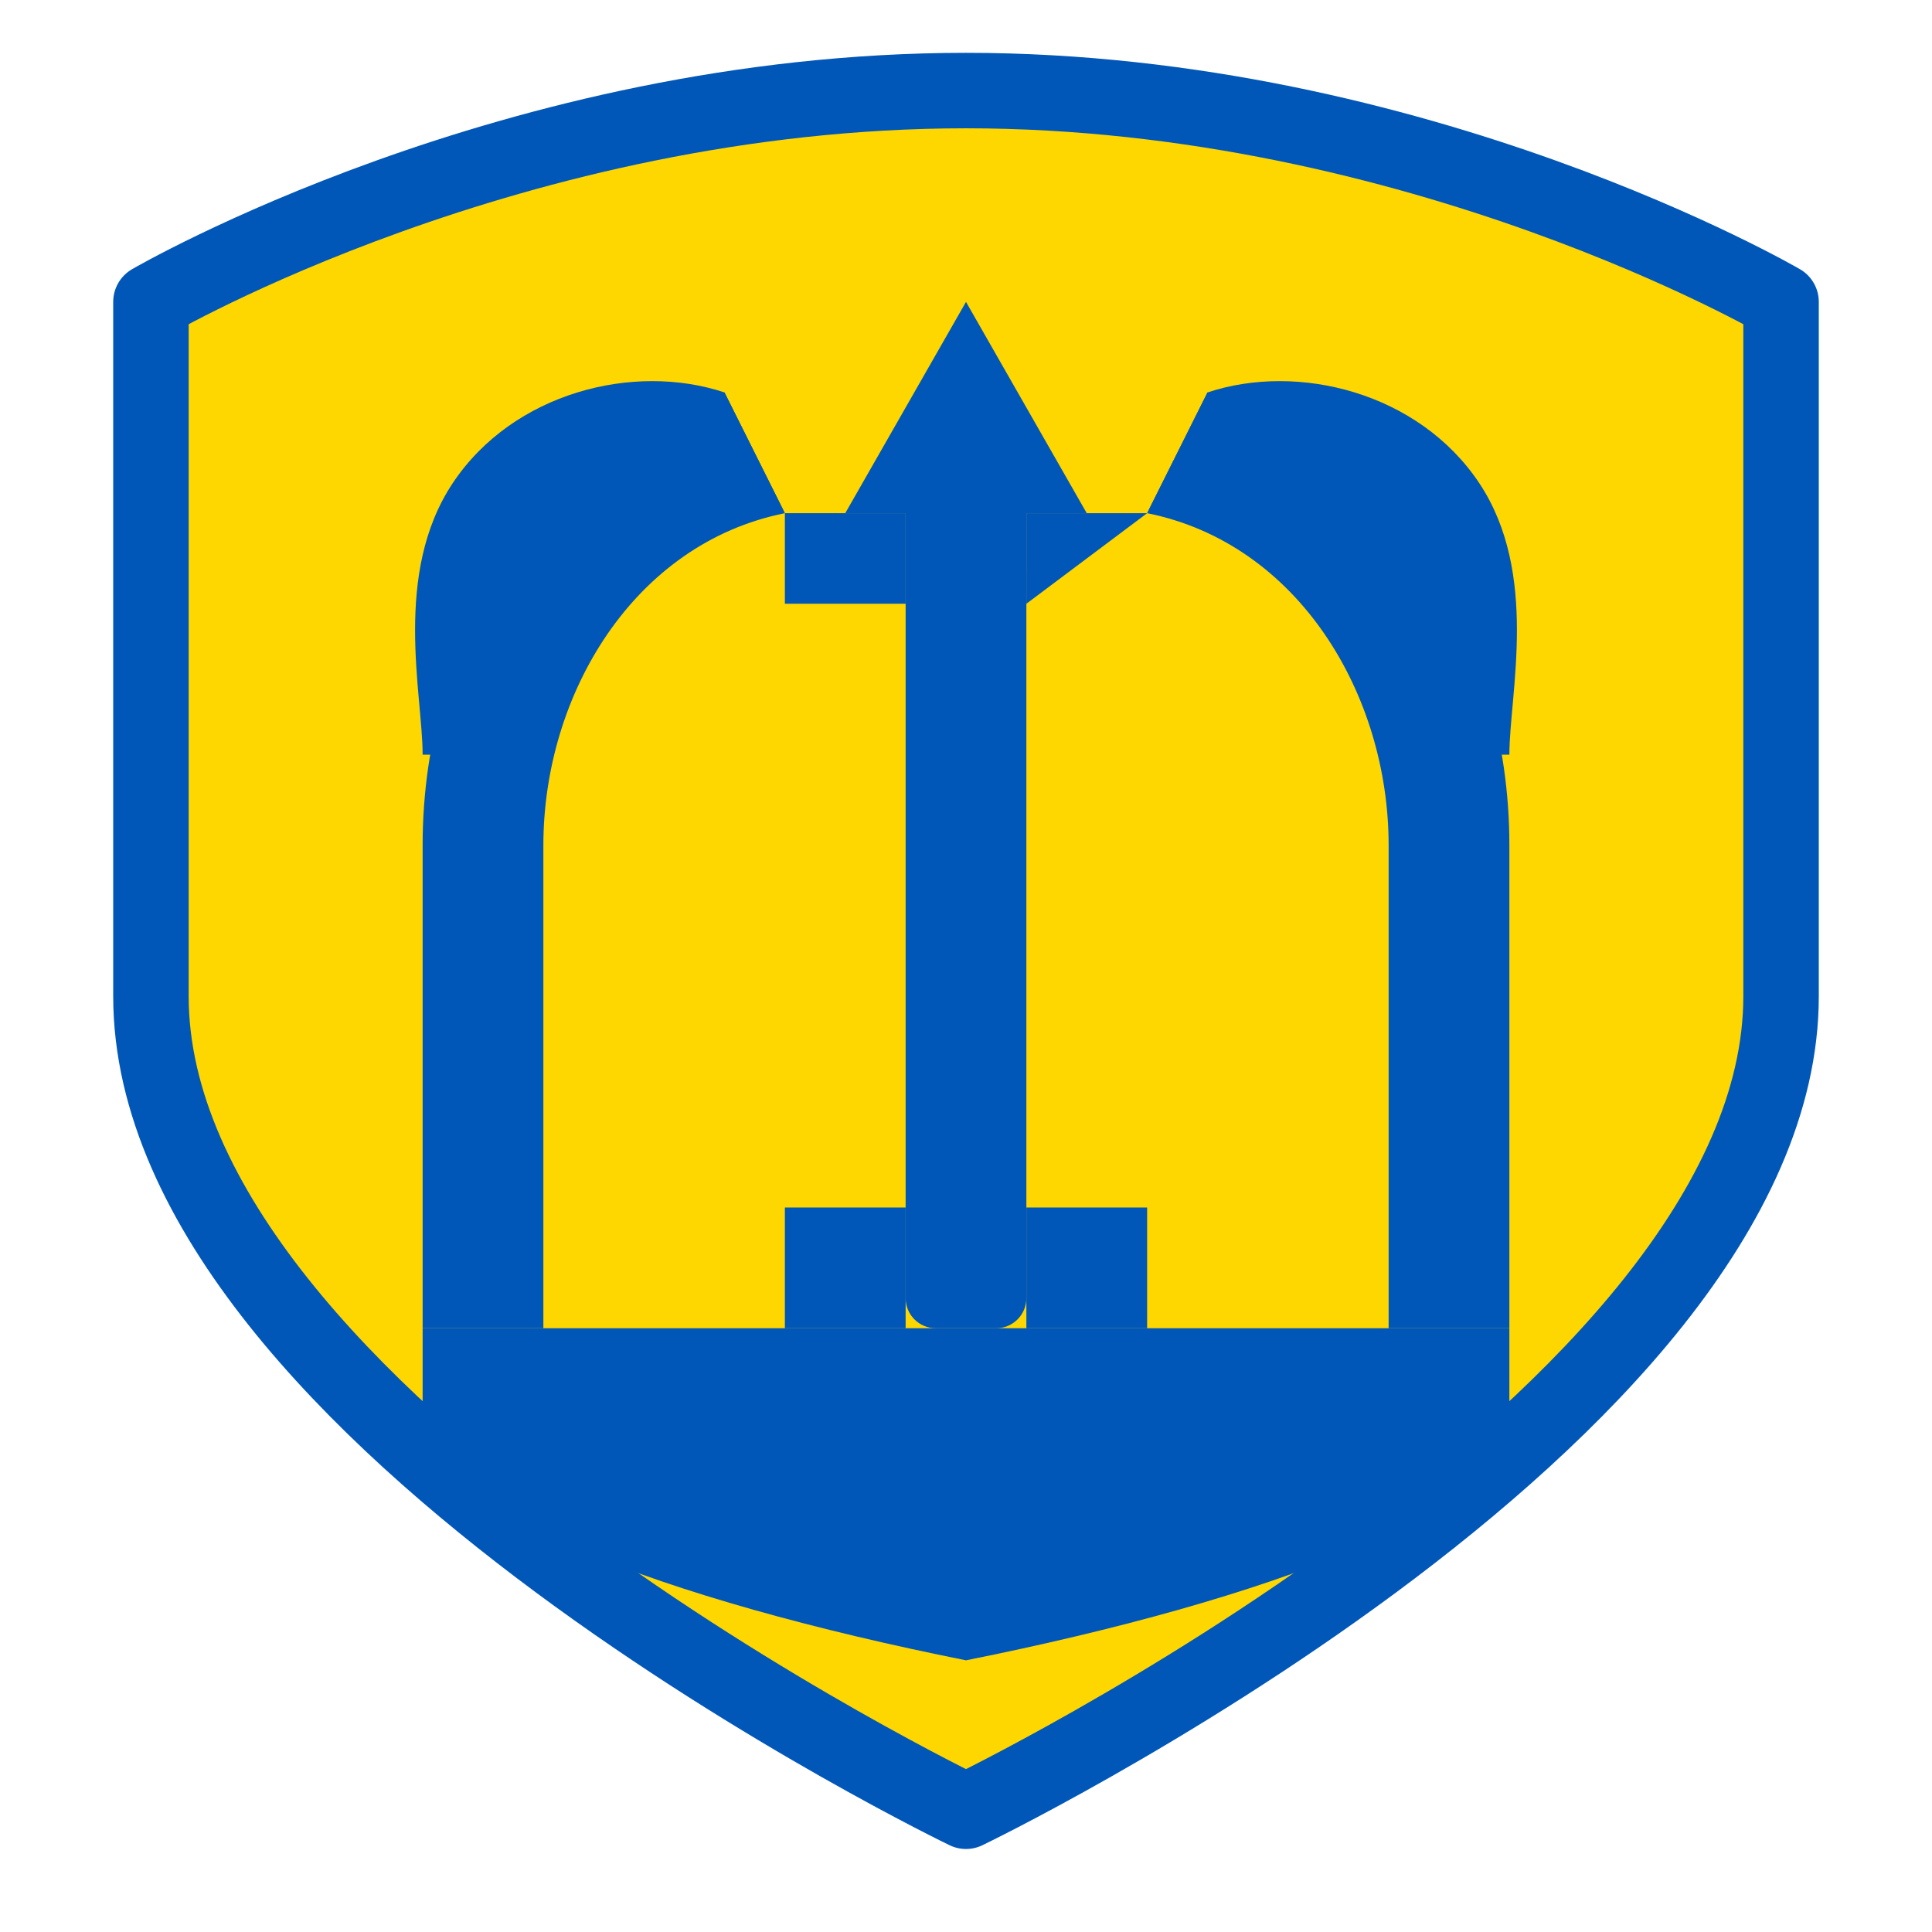
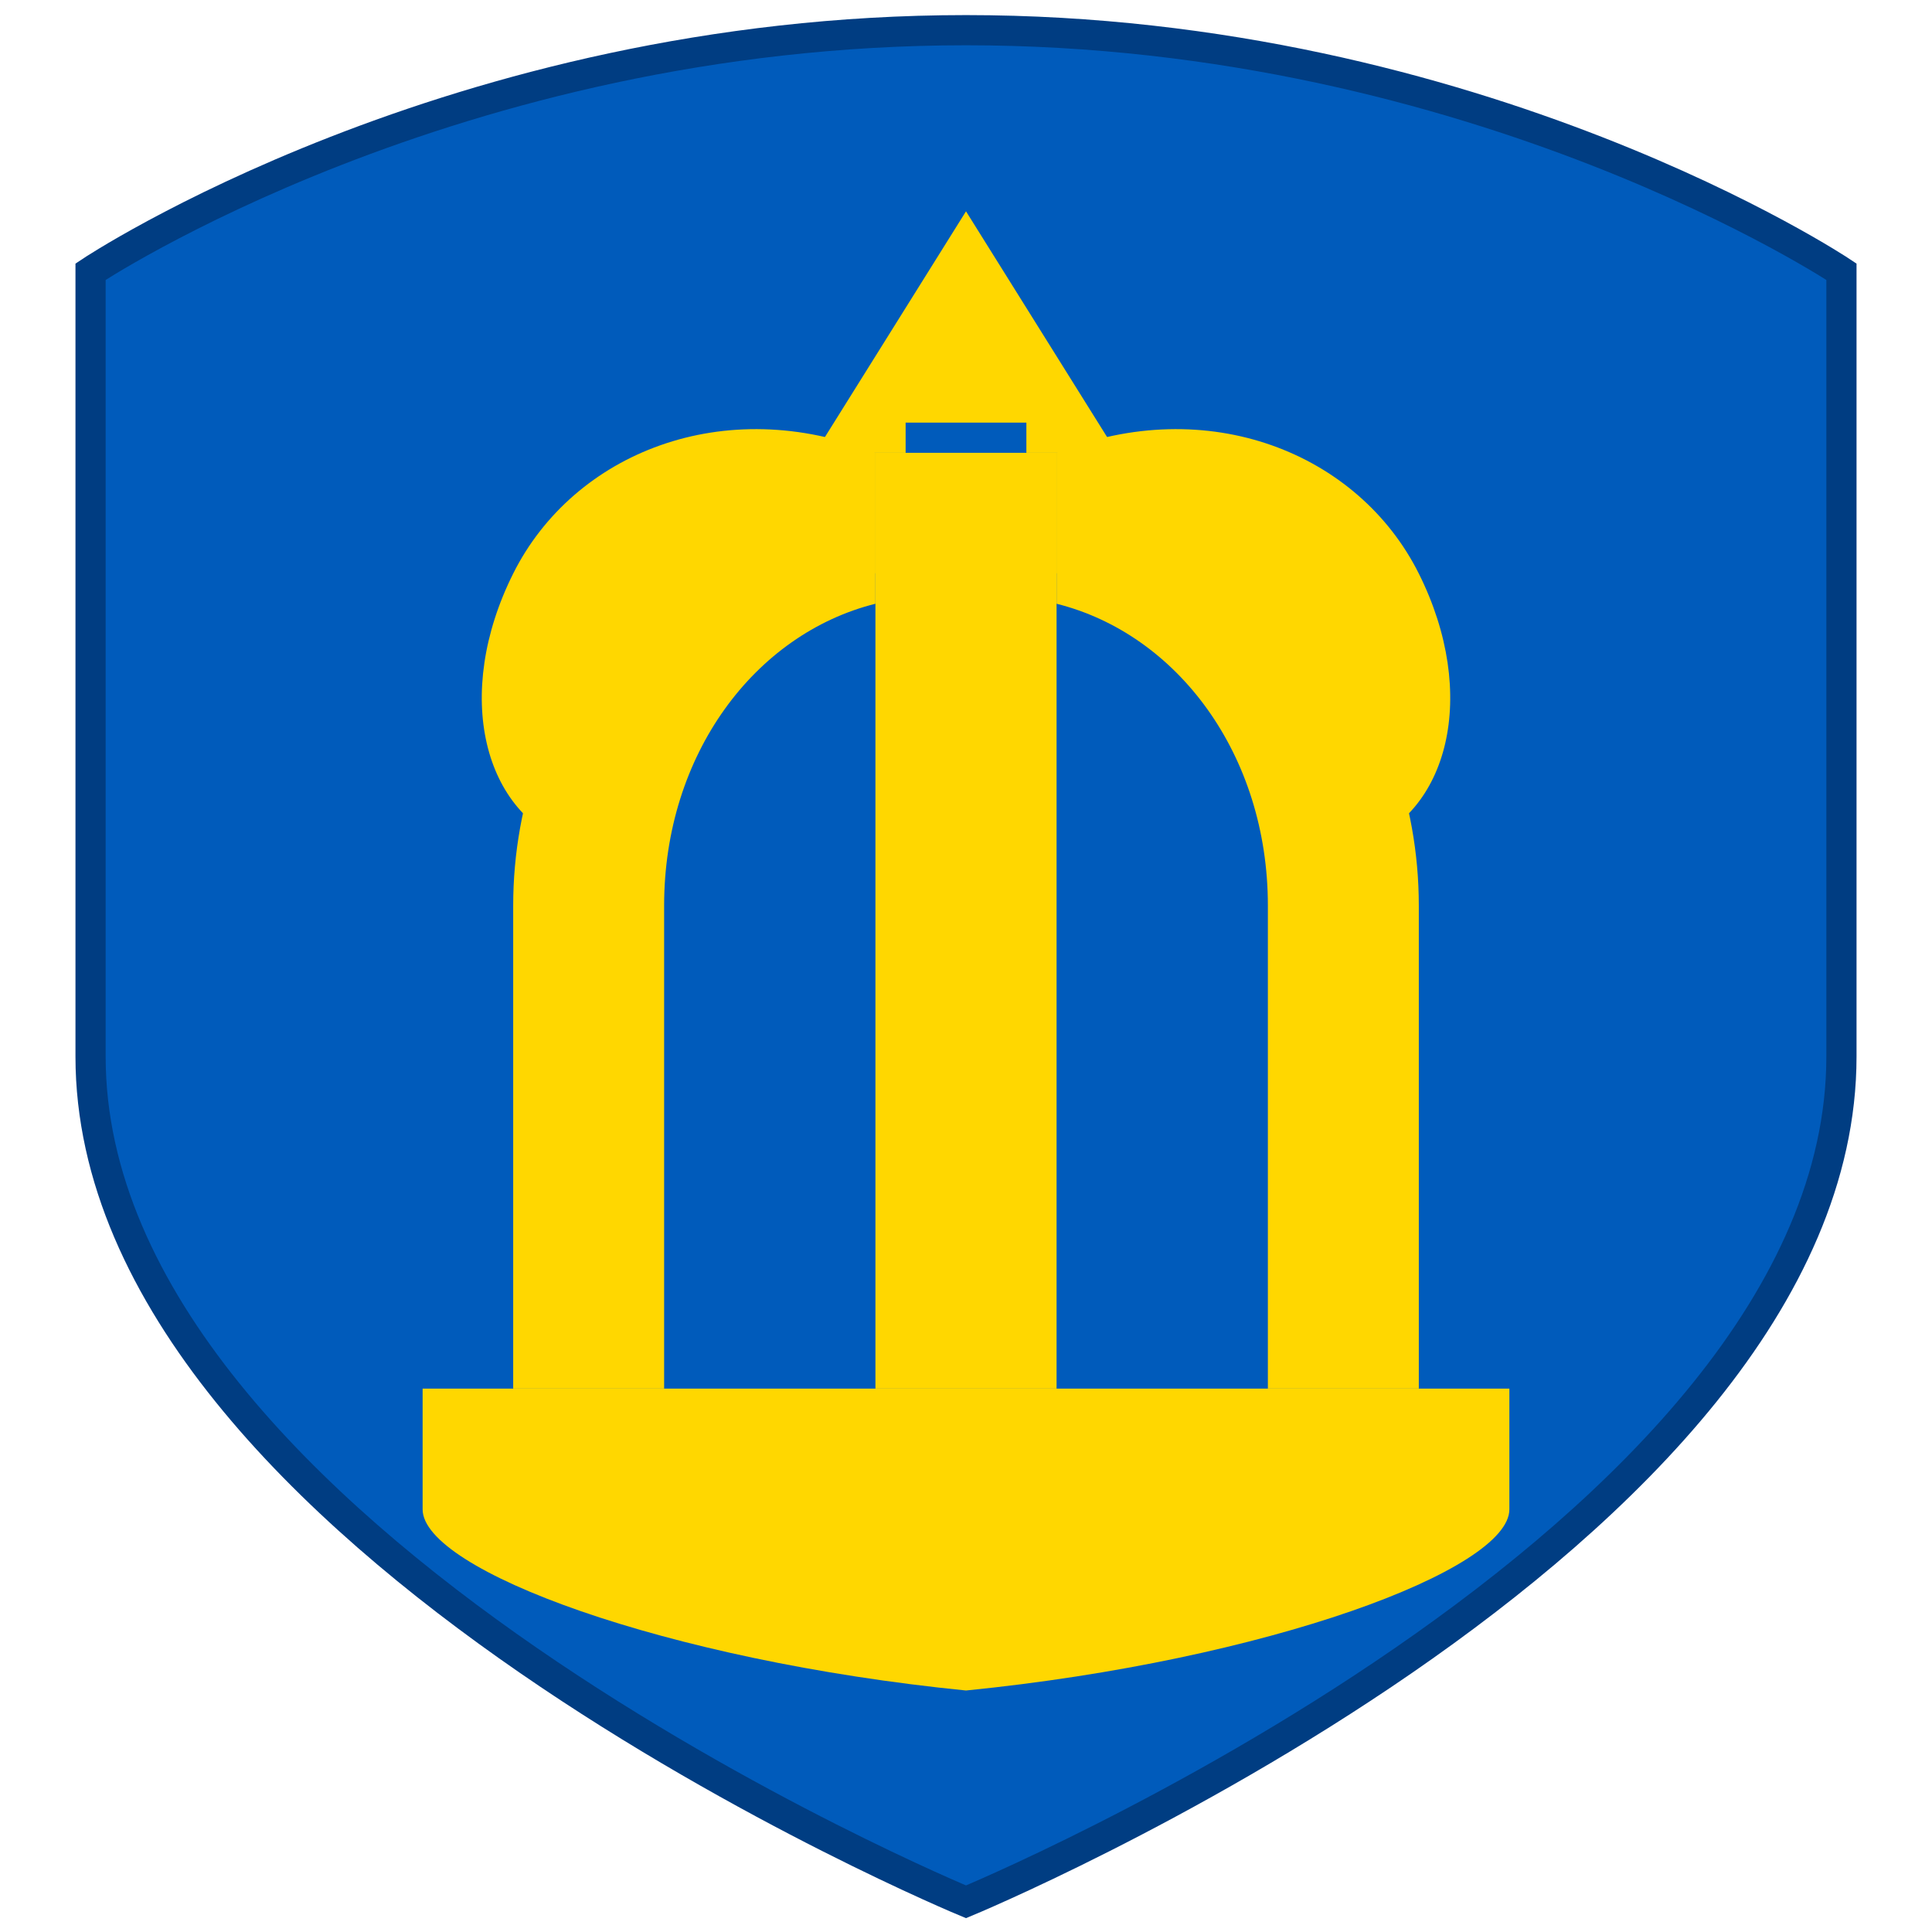
<svg xmlns="http://www.w3.org/2000/svg" viewBox="0 0 64 64" width="64" height="64">
-   <path d="M32 3C17 3 5 10 5 10V33C5 47 32 60 32 60C32 60 59 47 59 33V10C59 10 47 3 32 3Z" fill="#FFD700" stroke="#0057B8" stroke-width="2.5" stroke-linejoin="round" />
-   <g fill="#0057B8">
-     <rect x="30" y="18" width="4" height="26" rx="1" />
-     <path d="M32 10L28 17H30V20H34V17H36Z" />
-     <path d="M26 17L30 17V20H26Z" />
-     <path d="M34 17H38L34 20Z" />
-     <path d="M14 28C14 21 18 15 24 13L26 17C21 18 18 23 18 28V44H14Z" />
-     <path d="M24 13C21 12 17 13 15 16C13 19 14 23 14 25L18 25C18 22 18 19 20 17C22 15 24 14 26 17L24 13Z" />
-     <path d="M50 28C50 21 46 15 40 13L38 17C43 18 46 23 46 28V44H50Z" />
-     <path d="M40 13C43 12 47 13 49 16C51 19 50 23 50 25L46 25C46 22 46 19 44 17C42 15 40 14 38 17L40 13Z" />
-     <path d="M14 44H50V47C50 50 42 53 32 55C22 53 14 50 14 47Z" />
-     <rect x="26" y="40" width="4" height="4" />
-     <rect x="34" y="40" width="4" height="4" />
+   <path d="M32 1C15 1 3 9 3 9v26c0 16 29 28 29 28s29-12 29-28V9S49 1 32 1z" fill="#005BBB" stroke="#003d82" stroke-width="1" />
+   <g fill="#FFD700">
+     <rect x="29" y="15" width="6" height="31" />
+     <polygon points="32,7 27,15 30,15 30,14 34,14 34,15 37,15" />
+     <path d="M17 46V30c0-7 5-13 12-15v5c-4 1-7 5-7 10v16z" />
+     <path d="M29 15c-5-2-10 0-12 4s-1 8 2 9l2-4c-1-1-1-3 1-5s5-2 7 0z" />
+     <path d="M47 46V30c0-7-5-13-12-15v5c4 1 7 5 7 10v16z" />
+     <path d="M35 15c5-2 10 0 12 4s1 8-2 9l-2-4c1-1 1-3-1-5s-5-2-7 0z" />
+     <path d="M14 46h36v4c0 2-8 5-18 6-10-1-18-4-18-6z" />
  </g>
</svg>
